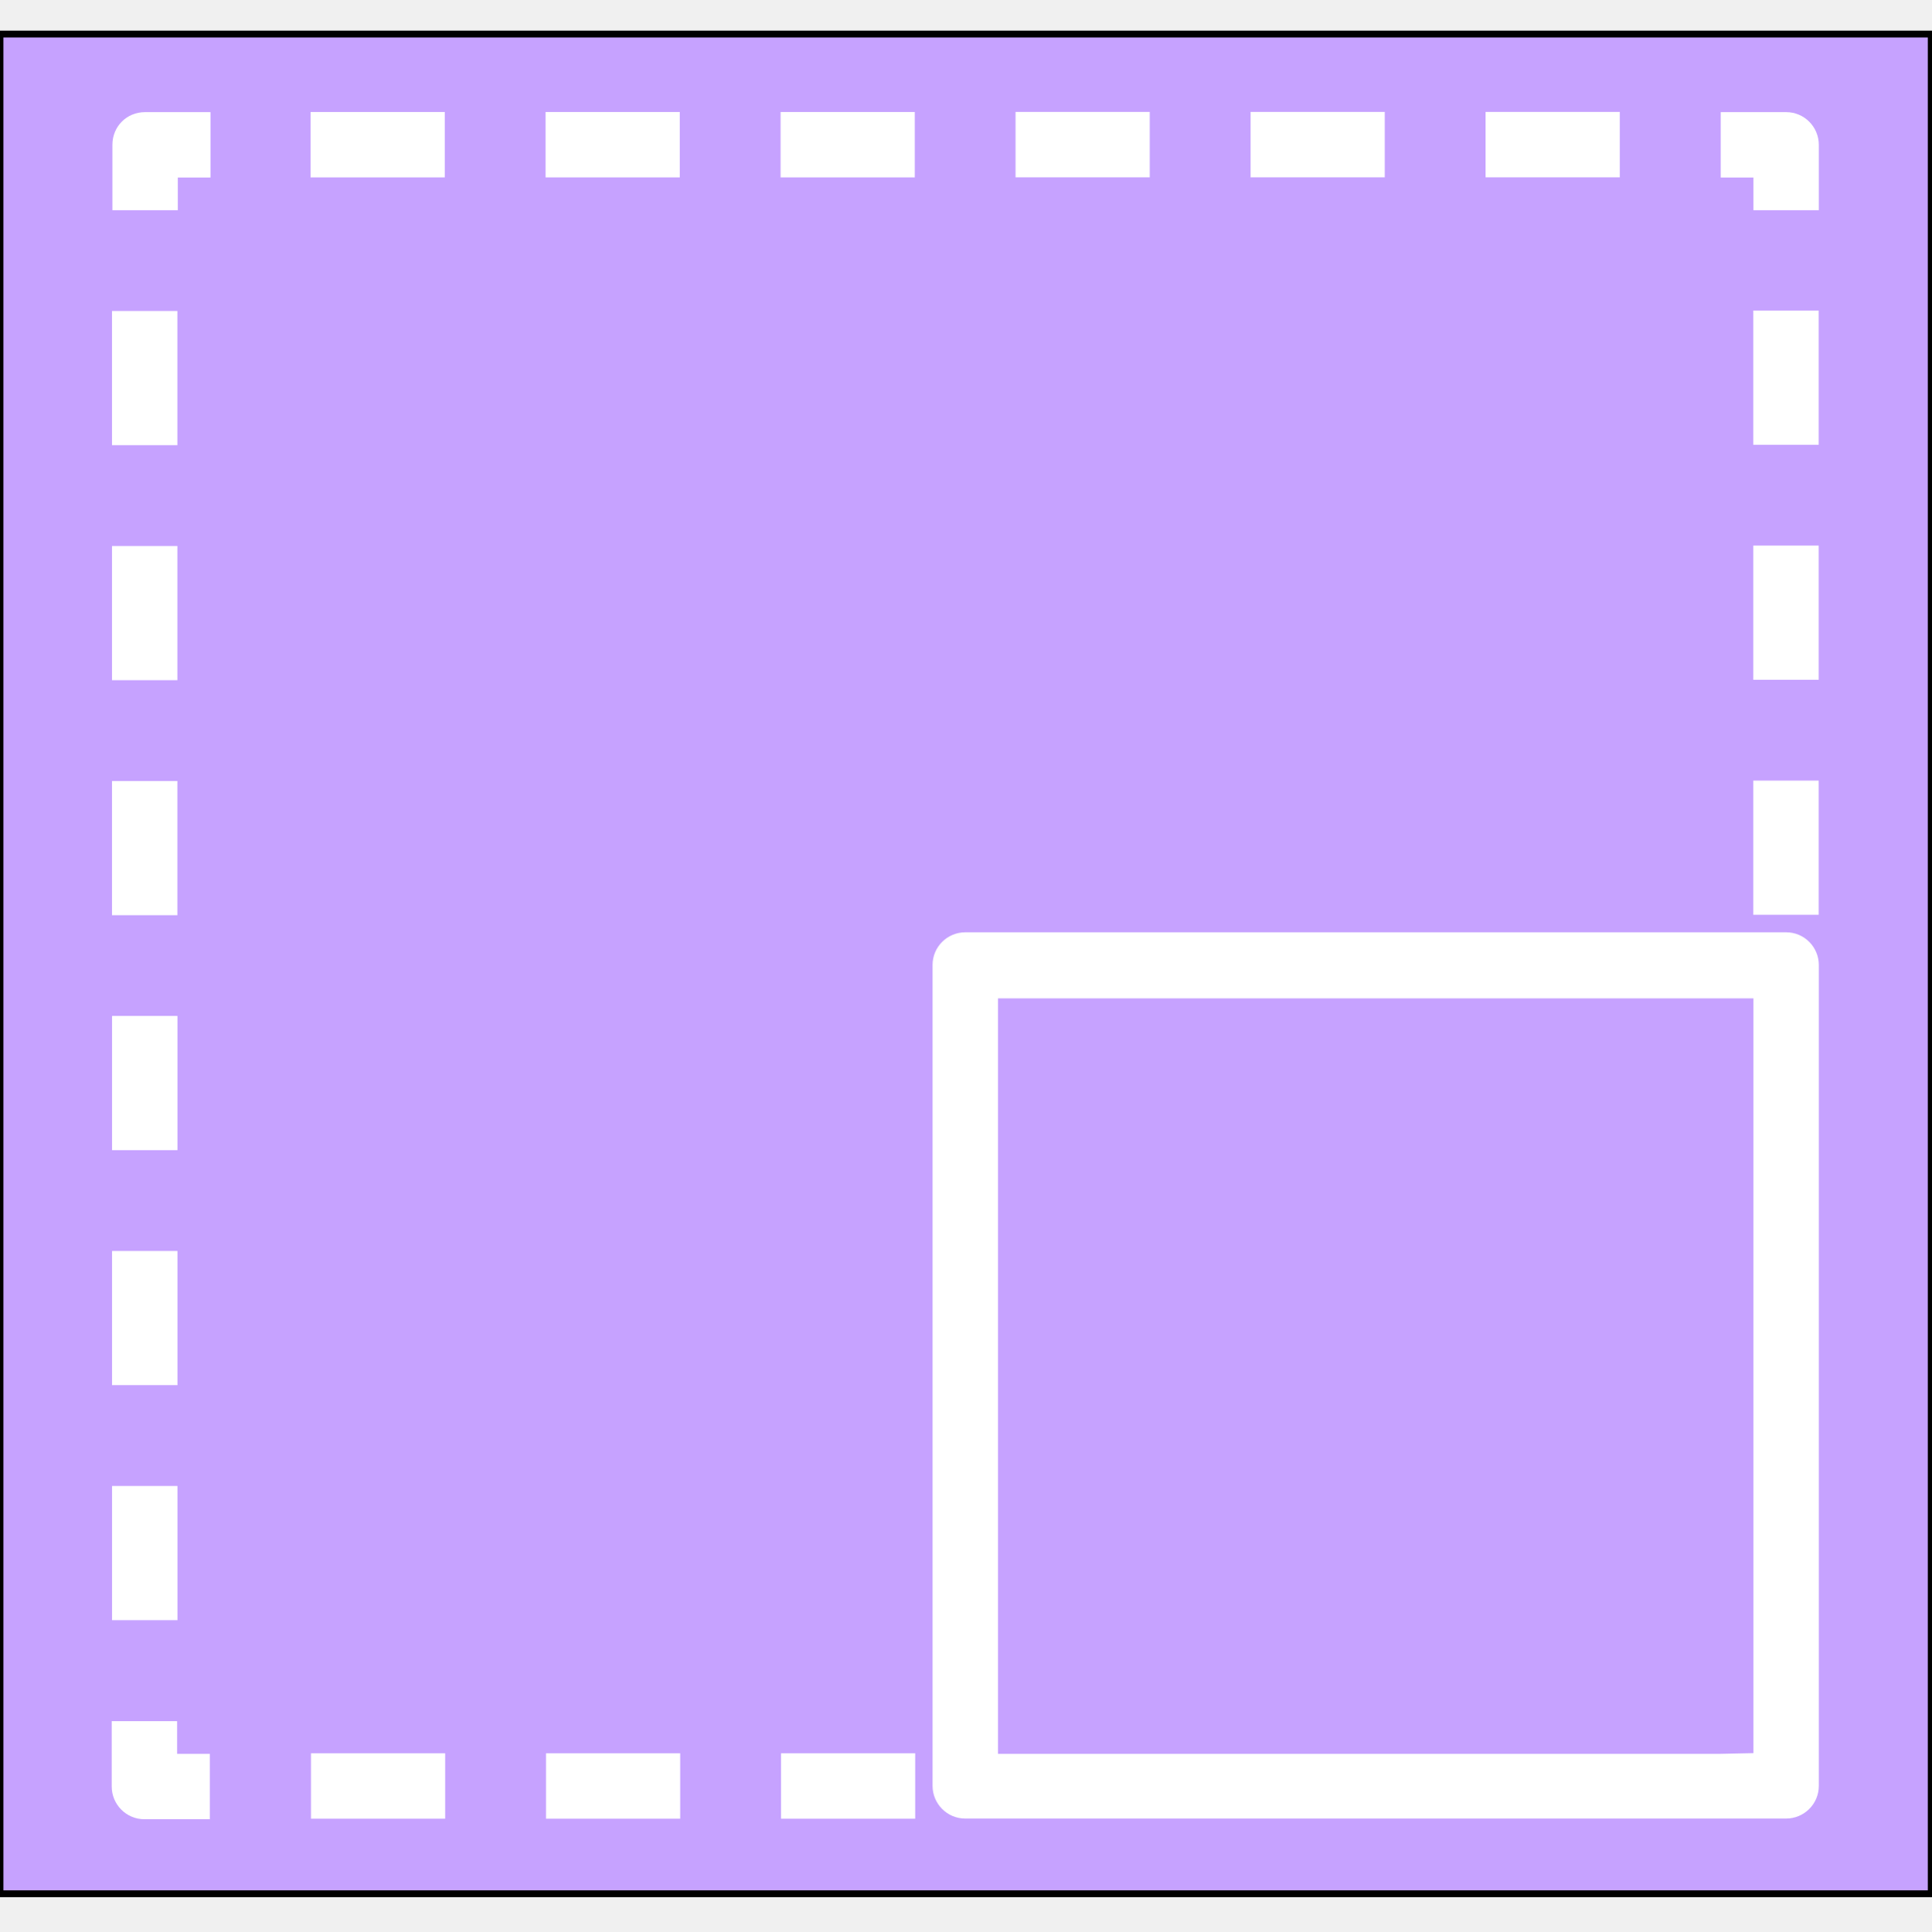
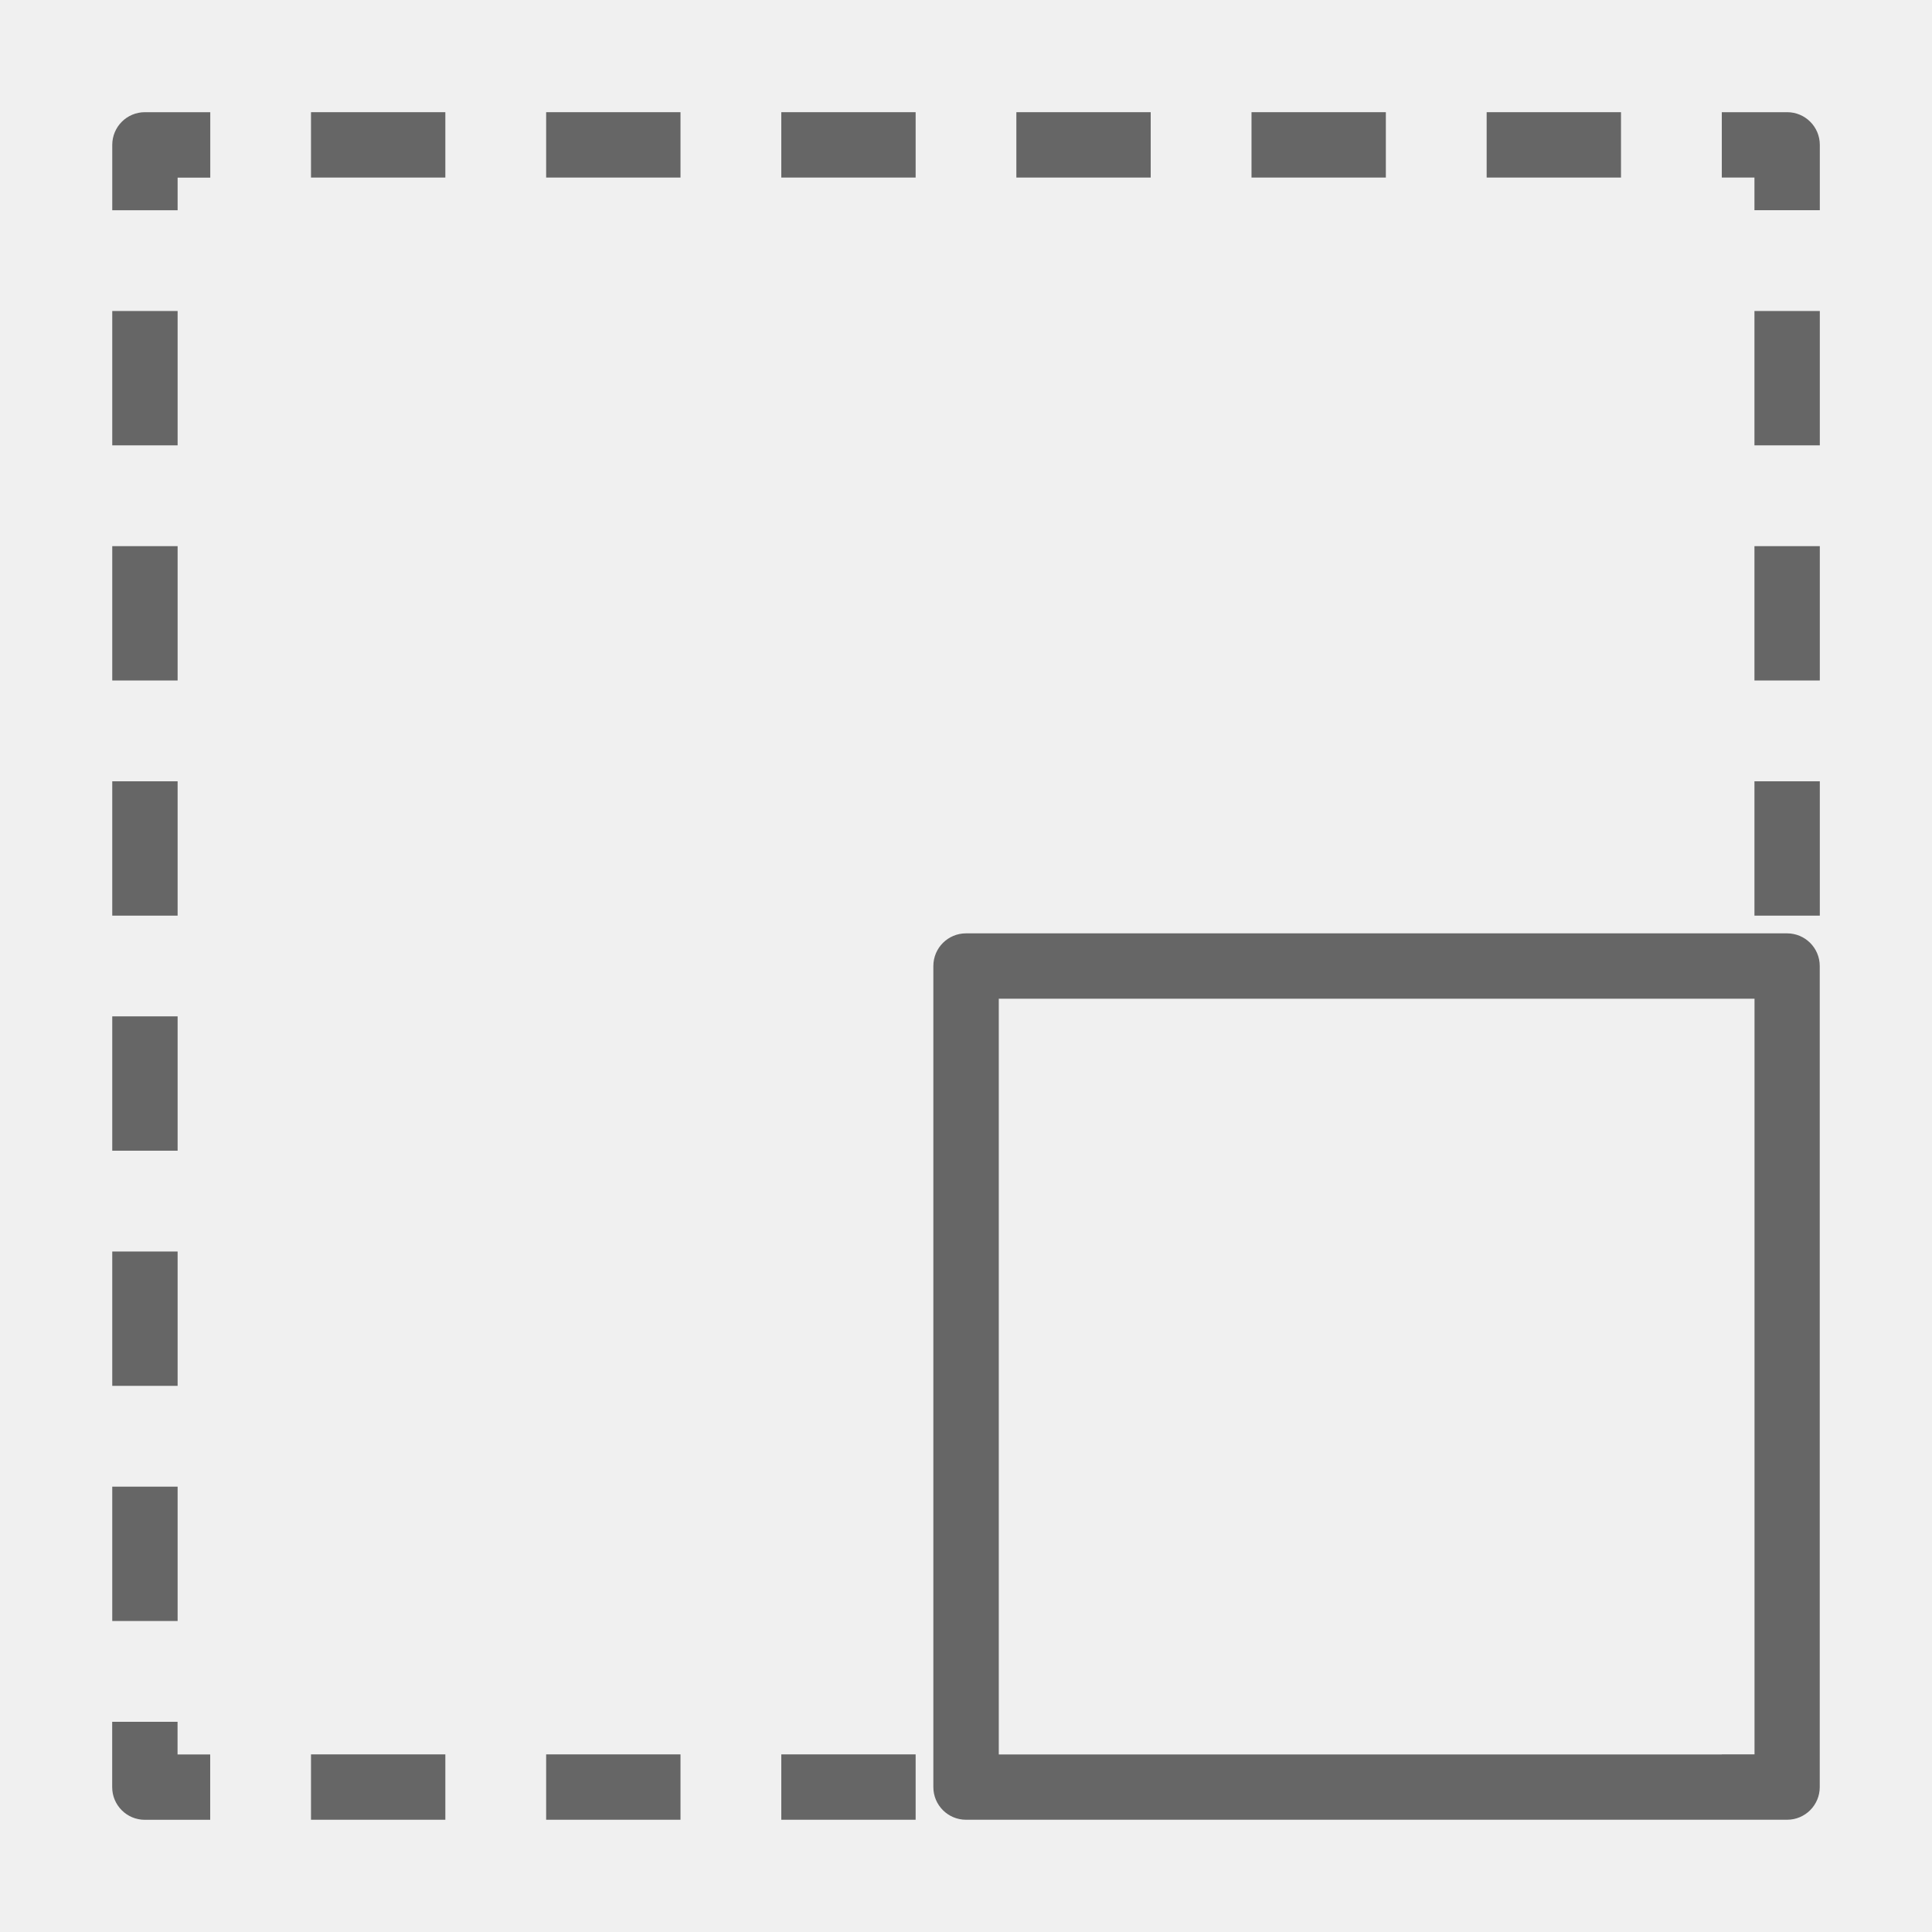
- <svg xmlns="http://www.w3.org/2000/svg" version="1.1" id="レイヤー_1" x="0px" y="0px" viewBox="0 0 283.5 283.5" style="enable-background:new 0 0 283.5 283.5;" xml:space="preserve">
+ <svg xmlns="http://www.w3.org/2000/svg" version="1.1" x="0px" y="0px" viewBox="0 0 283.46 283.46" style="enable-background:new 0 0 283.46 283.46;" xml:space="preserve">
  <style type="text/css">
- 	.st0{fill:#C6A2FF;stroke:#000000;stroke-miterlimit:10;}
- 	.st1{fill:#C6A2FF;}
- 	.st2{fill:#FFFFFF;}
+ 	.st0{fill:none;}
+ 	.st1{fill:#666666;}
+ 	.st2{fill:#E4E6E6;}
+ 	.st3{fill:#FFFFFF;}
</style>
-   <g id="レイヤー_2_00000126325092830310085510000012971851380385900980_">
+   <g id="レイヤー_2">
</g>
-   <rect y="5" class="st0" width="283.5" height="273" />
-   <g id="レイヤー_1_00000089572706793898161480000017103703626063407262_" transform="rotate(-90),translate(-283.46,0)">
-     <polygon class="st1" points="30.9,257.4 45.6,257.4 45.6,257.4 65.3,257.4 65.3,257.4 80.1,257.4 80.1,257.4 99.8,257.4    99.8,257.4 114.6,257.4 114.6,257.4 134.3,257.4 134.3,257.4 136.9,257.4 136.9,146.5 26,146.5 26,149.1 26,168.8 26,183.6    26,203.3 26,218.1 26,237.8 26,252.6 26,257.4  " />
-     <path class="st2" d="M16.5,149.1v19.7v14.8v19.7v14.8v19.7v14.8v9.6l0,0c0,2.6,2.1,4.8,4.8,4.8h120.5c2.6,0,4.8-2.1,4.8-4.8V141.7   c0-2.6-2.1-4.8-4.8-4.8H21.3c-2.6,0-4.8,2.1-4.8,4.8C16.5,141.7,16.5,149.1,16.5,149.1z M26,252.6v-14.8v-19.7v-14.8v-19.7v-14.8   v-19.7v-2.6h110.9v110.9h-2.6l0,0h-19.7l0,0H99.8l0,0H80.1l0,0H65.3l0,0H45.6l0,0H30.9l0,0h-4.8L26,252.6L26,252.6z" />
-     <rect x="11.4" y="85.2" transform="matrix(-2.535182e-06 -1 1 -2.535182e-06 -68.7199 111.2502)" class="st2" width="19.7" height="9.6" />
-     <rect x="11.4" y="119.7" transform="matrix(-2.535182e-06 -1 1 -2.535182e-06 -103.2199 145.7503)" class="st2" width="19.7" height="9.6" />
-     <rect x="11.4" y="50.7" transform="matrix(-2.535182e-06 -1 1 -2.535182e-06 -34.2199 76.7501)" class="st2" width="19.7" height="9.6" />
-     <path class="st2" d="M26,26h4.8v-9.6h-9.6c-2.6,0-4.8,2.1-4.8,4.8v9.6H26V26z" />
-     <rect x="85.2" y="11.4" transform="matrix(-2.535182e-06 -1 1 -2.535182e-06 68.7202 111.2501)" class="st2" width="9.6" height="19.7" />
-     <rect x="50.7" y="11.4" transform="matrix(-2.535182e-06 -1 1 -2.535182e-06 34.2201 76.7501)" class="st2" width="9.6" height="19.7" />
-     <rect x="119.7" y="11.4" transform="matrix(-2.535182e-06 -1 1 -2.535182e-06 103.2203 145.75)" class="st2" width="9.6" height="19.7" />
-     <rect x="223.2" y="11.4" transform="matrix(-2.535182e-06 -1 1 -2.535182e-06 206.7106 249.2401)" class="st2" width="9.6" height="19.7" />
-     <rect x="154.2" y="11.4" transform="matrix(-2.535182e-06 -1 1 -2.535182e-06 137.7104 180.2401)" class="st2" width="9.6" height="19.7" />
-     <rect x="188.7" y="11.4" transform="matrix(-2.535182e-06 -1 1 -2.535182e-06 172.2105 214.7401)" class="st2" width="9.6" height="19.7" />
-     <path class="st2" d="M262.2,16.5h-9.6v9.6h4.8v4.8h9.6v-9.6C267,18.6,264.9,16.5,262.2,16.5z" />
-     <rect x="252.4" y="85.2" transform="matrix(-2.535182e-06 -1 1 -2.535182e-06 172.2207 352.1902)" class="st2" width="19.7" height="9.6" />
-     <rect x="252.4" y="50.7" transform="matrix(-2.535182e-06 -1 1 -2.535182e-06 206.7207 317.6902)" class="st2" width="19.7" height="9.6" />
-     <rect x="252.4" y="188.7" transform="matrix(-2.535182e-06 -1 1 -2.535182e-06 68.7307 455.6805)" class="st2" width="19.7" height="9.6" />
-     <rect x="252.4" y="119.7" transform="matrix(-2.535182e-06 -1 1 -2.535182e-06 137.7207 386.6903)" class="st2" width="19.7" height="9.6" />
-     <rect x="252.4" y="223.2" transform="matrix(-2.535182e-06 -1 1 -2.535182e-06 34.2307 490.1806)" class="st2" width="19.7" height="9.6" />
-     <rect x="252.4" y="154.2" transform="matrix(-2.535182e-06 -1 1 -2.535182e-06 103.2307 421.1804)" class="st2" width="19.7" height="9.6" />
-     <path class="st2" d="M257.4,257.4h-4.8v9.6h9.6c2.6,0,4.8-2.1,4.8-4.8v-9.6h-9.6L257.4,257.4L257.4,257.4z" />
-     <rect x="188.7" y="252.4" transform="matrix(-2.535182e-06 -1 1 -2.535182e-06 -68.7295 455.6807)" class="st2" width="9.6" height="19.7" />
-     <rect x="223.2" y="252.4" transform="matrix(-2.535182e-06 -1 1 -2.535182e-06 -34.2294 490.1807)" class="st2" width="9.6" height="19.7" />
-     <rect x="154.2" y="252.4" transform="matrix(-2.535182e-06 -1 1 -2.535182e-06 -103.2296 421.1807)" class="st2" width="9.6" height="19.7" />
+   <g id="レイヤー_1" transform="rotate(-90),translate(-283.46,0)">
+     <polygon class="st0" points="30.85,257.41 45.63,257.41 45.63,257.41 65.34,257.41 65.34,257.41 80.13,257.41 80.13,257.41    99.84,257.41 99.84,257.41 114.63,257.41 114.63,257.41 134.34,257.41 134.34,257.41 136.94,257.41 136.94,146.53 26.05,146.53    26.05,149.13 26.05,168.84 26.05,183.62 26.05,203.34 26.05,218.12 26.05,237.83 26.05,252.62 26.05,257.41 30.85,257.41  " />
+     <path class="st1" d="M16.47,149.13v19.71v14.79v19.71v14.78v19.71v14.78v9.59v0c0,2.65,2.15,4.79,4.79,4.79h120.47   c2.65,0,4.79-2.15,4.79-4.79V141.73c0-2.65-2.15-4.79-4.79-4.79H21.26c-2.65,0-4.79,2.15-4.79,4.79V149.13z M26.05,252.62v-14.78   v-19.71v-14.78v-19.71v-14.79v-19.71v-2.6h110.88v110.88h-2.6v0h-19.71v0H99.84v0H80.13v0H65.34v0H45.63v0H30.85v0h-4.79V252.62z" />
+     <rect x="16.47" y="80.13" class="st1" width="9.59" height="19.71" />
+     <rect x="16.47" y="114.63" class="st1" width="9.59" height="19.71" />
+     <rect x="16.47" y="45.63" class="st1" width="9.59" height="19.71" />
+     <path class="st1" d="M26.05,26.05h4.79v-9.59h-9.59c-2.65,0-4.79,2.15-4.79,4.79v9.59h9.59V26.05z" />
+     <rect x="80.13" y="16.47" class="st1" width="19.71" height="9.59" />
+     <rect x="45.63" y="16.47" class="st1" width="19.71" height="9.59" />
+     <rect x="114.63" y="16.47" class="st1" width="19.71" height="9.59" />
+     <rect x="218.12" y="16.47" class="st1" width="19.71" height="9.59" />
+     <rect x="149.12" y="16.47" class="st1" width="19.71" height="9.59" />
+     <rect x="183.62" y="16.47" class="st1" width="19.71" height="9.59" />
+     <path class="st1" d="M262.2,16.47h-9.59v9.59h4.79v4.79H267v-9.59C267,18.61,264.85,16.47,262.2,16.47z" />
+     <rect x="257.41" y="80.13" class="st1" width="9.59" height="19.71" />
+     <rect x="257.41" y="45.63" class="st1" width="9.59" height="19.71" />
+     <rect x="257.41" y="183.62" class="st1" width="9.59" height="19.71" />
+     <rect x="257.41" y="114.63" class="st1" width="9.59" height="19.71" />
+     <rect x="257.41" y="218.12" class="st1" width="9.59" height="19.71" />
+     <rect x="257.41" y="149.12" class="st1" width="9.59" height="19.71" />
+     <path class="st1" d="M257.41,257.41h-4.79V267h9.59c2.65,0,4.79-2.15,4.79-4.79v-9.59h-9.59V257.41z" />
+     <rect x="183.62" y="257.41" class="st1" width="19.71" height="9.59" />
+     <rect x="218.12" y="257.41" class="st1" width="19.71" height="9.59" />
+     <rect x="149.12" y="257.41" class="st1" width="19.71" height="9.59" />
  </g>
</svg>
